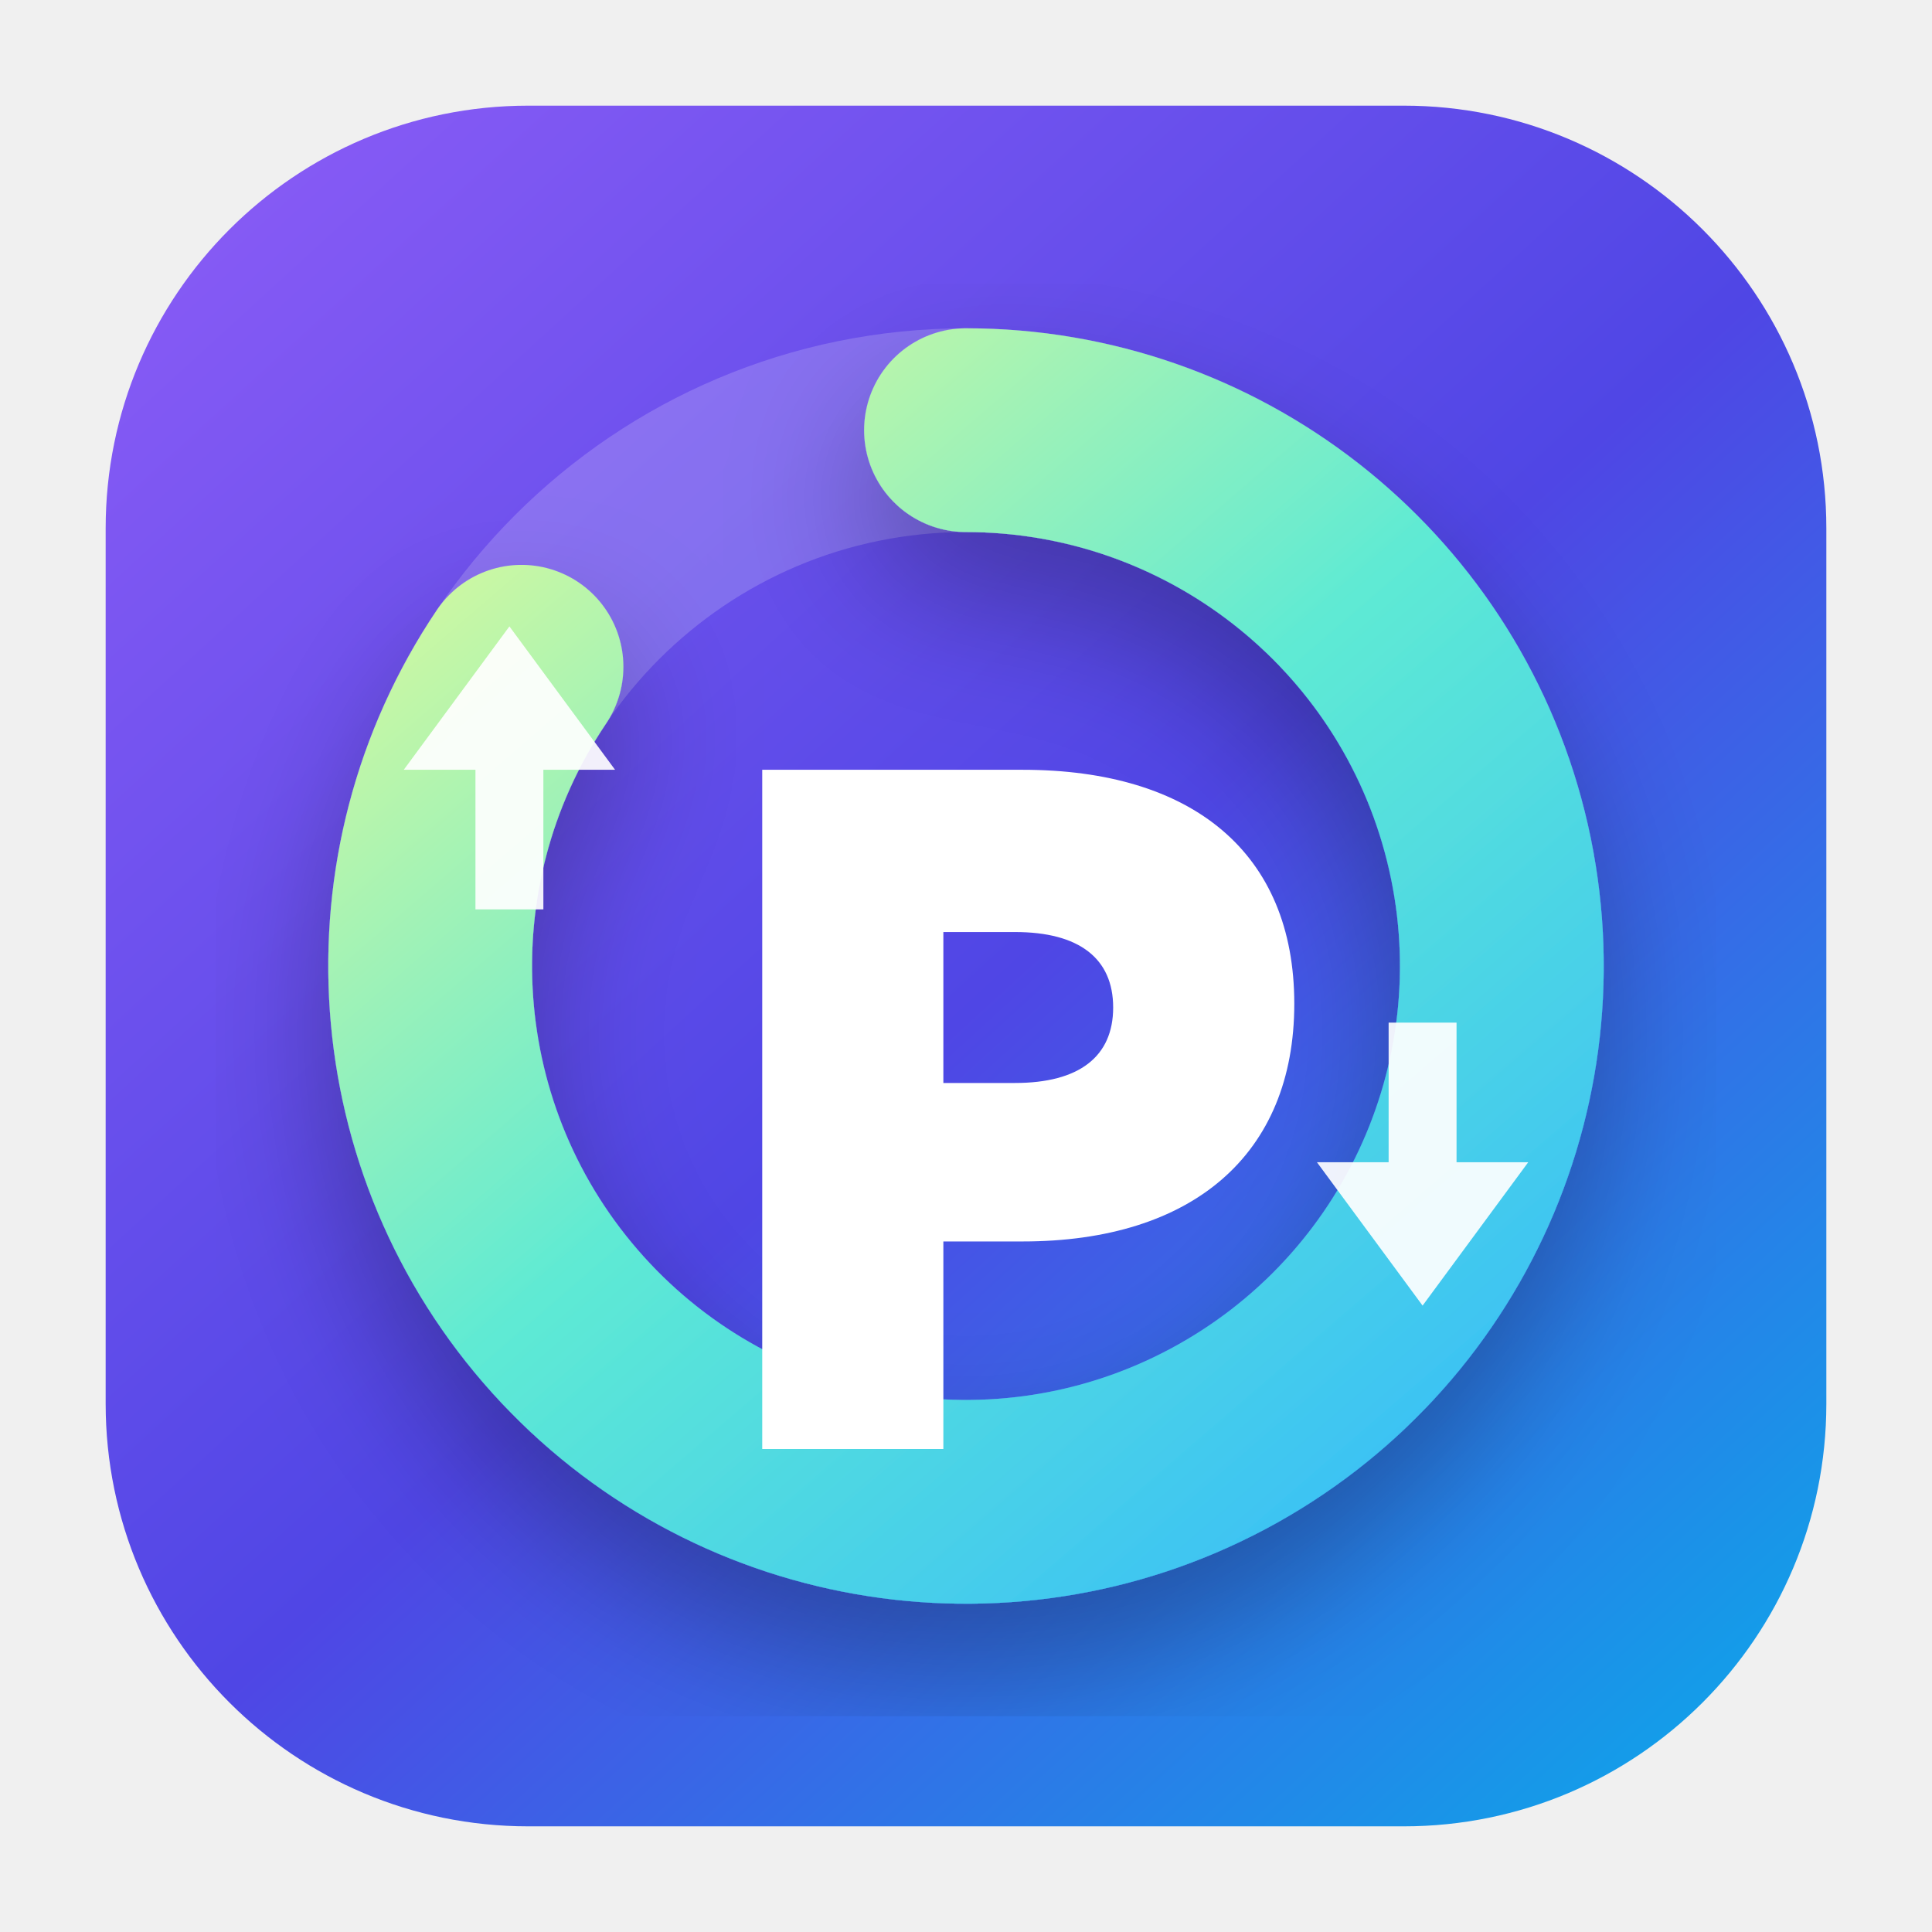
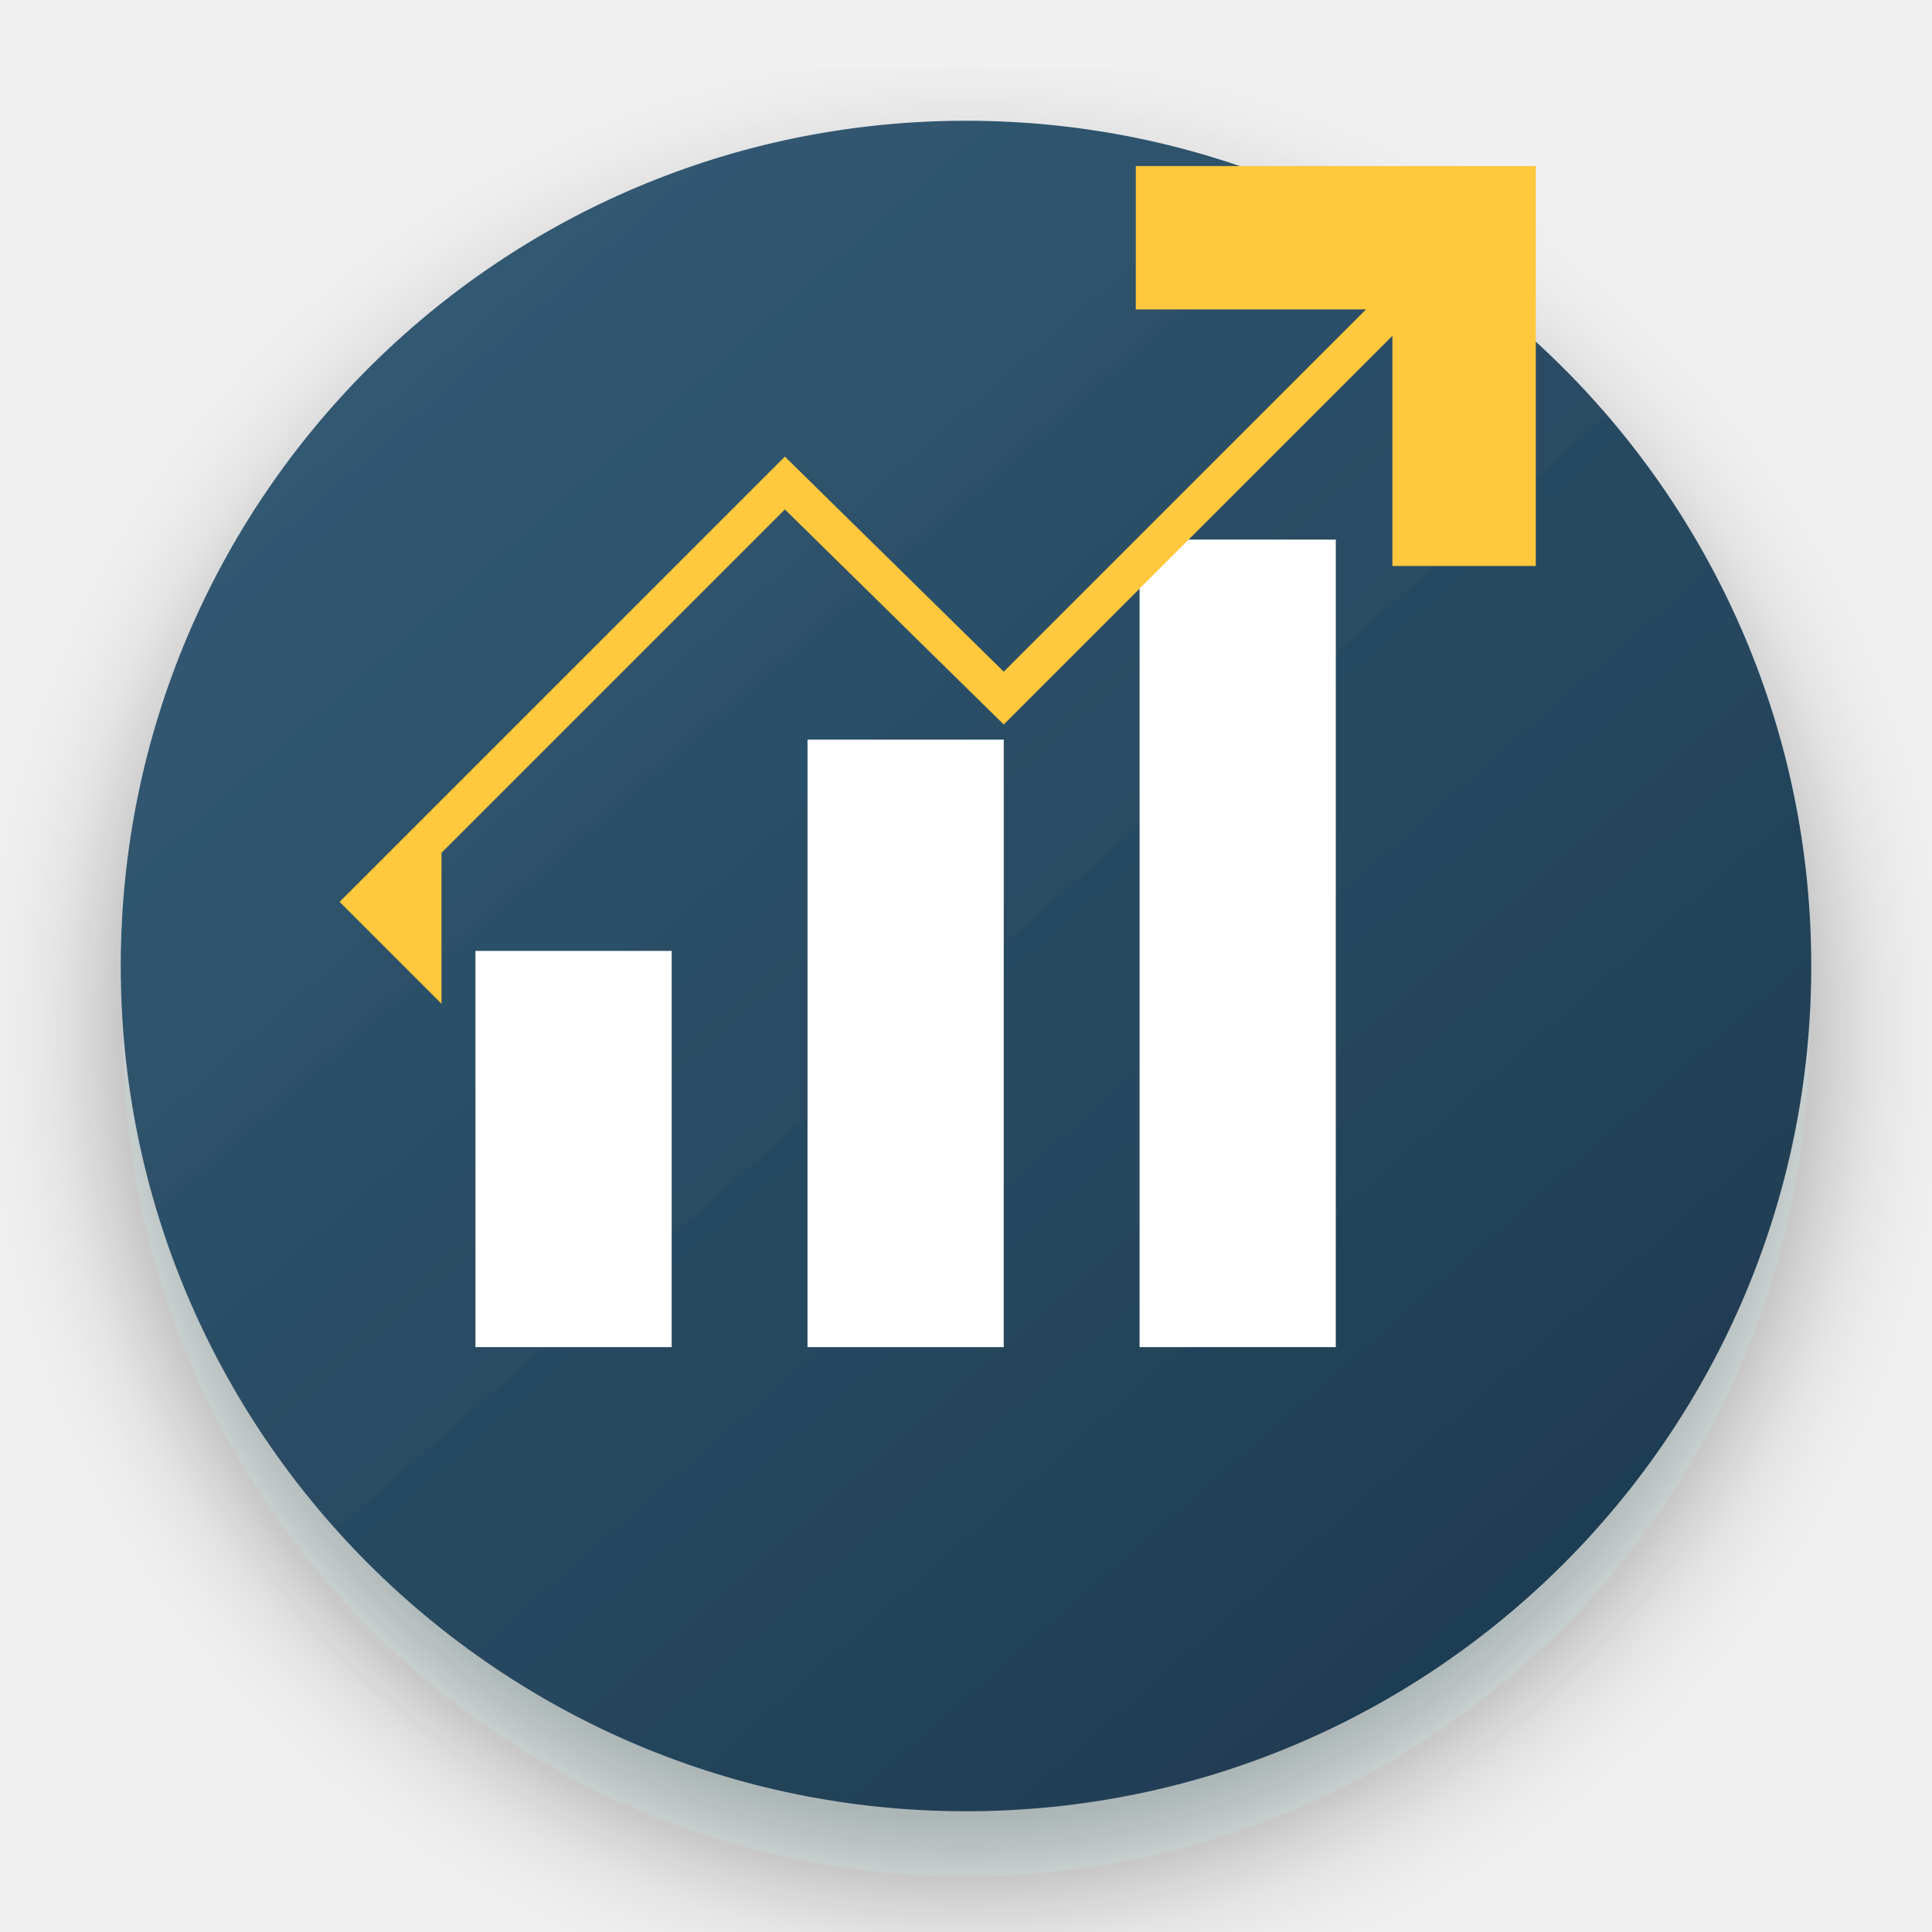
<svg xmlns="http://www.w3.org/2000/svg" width="512" height="512" viewBox="0 0 512 512" role="img" aria-label="PT数据统计">
  <defs>
-     <linearGradient id="bg" x1="48" y1="30" x2="460" y2="480" gradientUnits="userSpaceOnUse">
-       <stop stop-color="#8b5cf6" />
-       <stop offset=".52" stop-color="#4f46e5" />
-       <stop offset="1" stop-color="#0ea5e9" />
+     <linearGradient id="background" x1="92" y1="72" x2="420" y2="446" gradientUnits="userSpaceOnUse">
+       <stop stop-color="#335a74" />
+       <stop offset="1" stop-color="#1e3b50" />
    </linearGradient>
-     <linearGradient id="ring" x1="140" y1="110" x2="390" y2="400" gradientUnits="userSpaceOnUse">
-       <stop stop-color="#d9f99d" />
-       <stop offset=".47" stop-color="#5eead4" />
-       <stop offset="1" stop-color="#38bdf8" />
-     </linearGradient>
-     <filter id="shadow" x="-20%" y="-20%" width="140%" height="140%">
-       <feDropShadow dx="0" dy="18" stdDeviation="18" flood-opacity=".28" />
+     <filter id="shadow" x="-20%" y="-20%" width="140%" height="150%">
+       <feDropShadow dx="0" dy="18" stdDeviation="18" flood-color="#07131c" flood-opacity=".34" />
    </filter>
  </defs>
-   <rect x="28" y="28" width="456" height="456" rx="112" fill="url(#bg)" />
-   <circle cx="256" cy="256" r="142" fill="none" stroke="#fff" stroke-opacity=".18" stroke-width="54" />
-   <path d="M256 114a142 142 0 1 1-117.8 62.7" fill="none" stroke="url(#ring)" stroke-width="54" stroke-linecap="round" filter="url(#shadow)" />
-   <path d="M202 286v-82h69c45 0 72 22 72 62s-27 63-72 63h-21v55h-48v-98zm48-39v40h19c17 0 26-7 26-20s-9-20-26-20h-19z" fill="#fff" />
-   <path d="M135 166l-28 38h19v37h18v-37h19zm242 180l28-38h-19v-37h-18v37h-19z" fill="#fff" fill-opacity=".92" />
+   <circle cx="256" cy="256" r="224" fill="url(#background)" filter="url(#shadow)" />
+   <path d="M126 357h52V252h-52v105Zm88 0h52V196h-52v161Zm88 0h52V143h-52v214Z" fill="#fff" />
+   <path d="m117 226 91-91 58 57 103-103v61h38V44h-106v38h61l-96 96-58-57-118 118 27 27Z" fill="#ffc83d" />
</svg>
